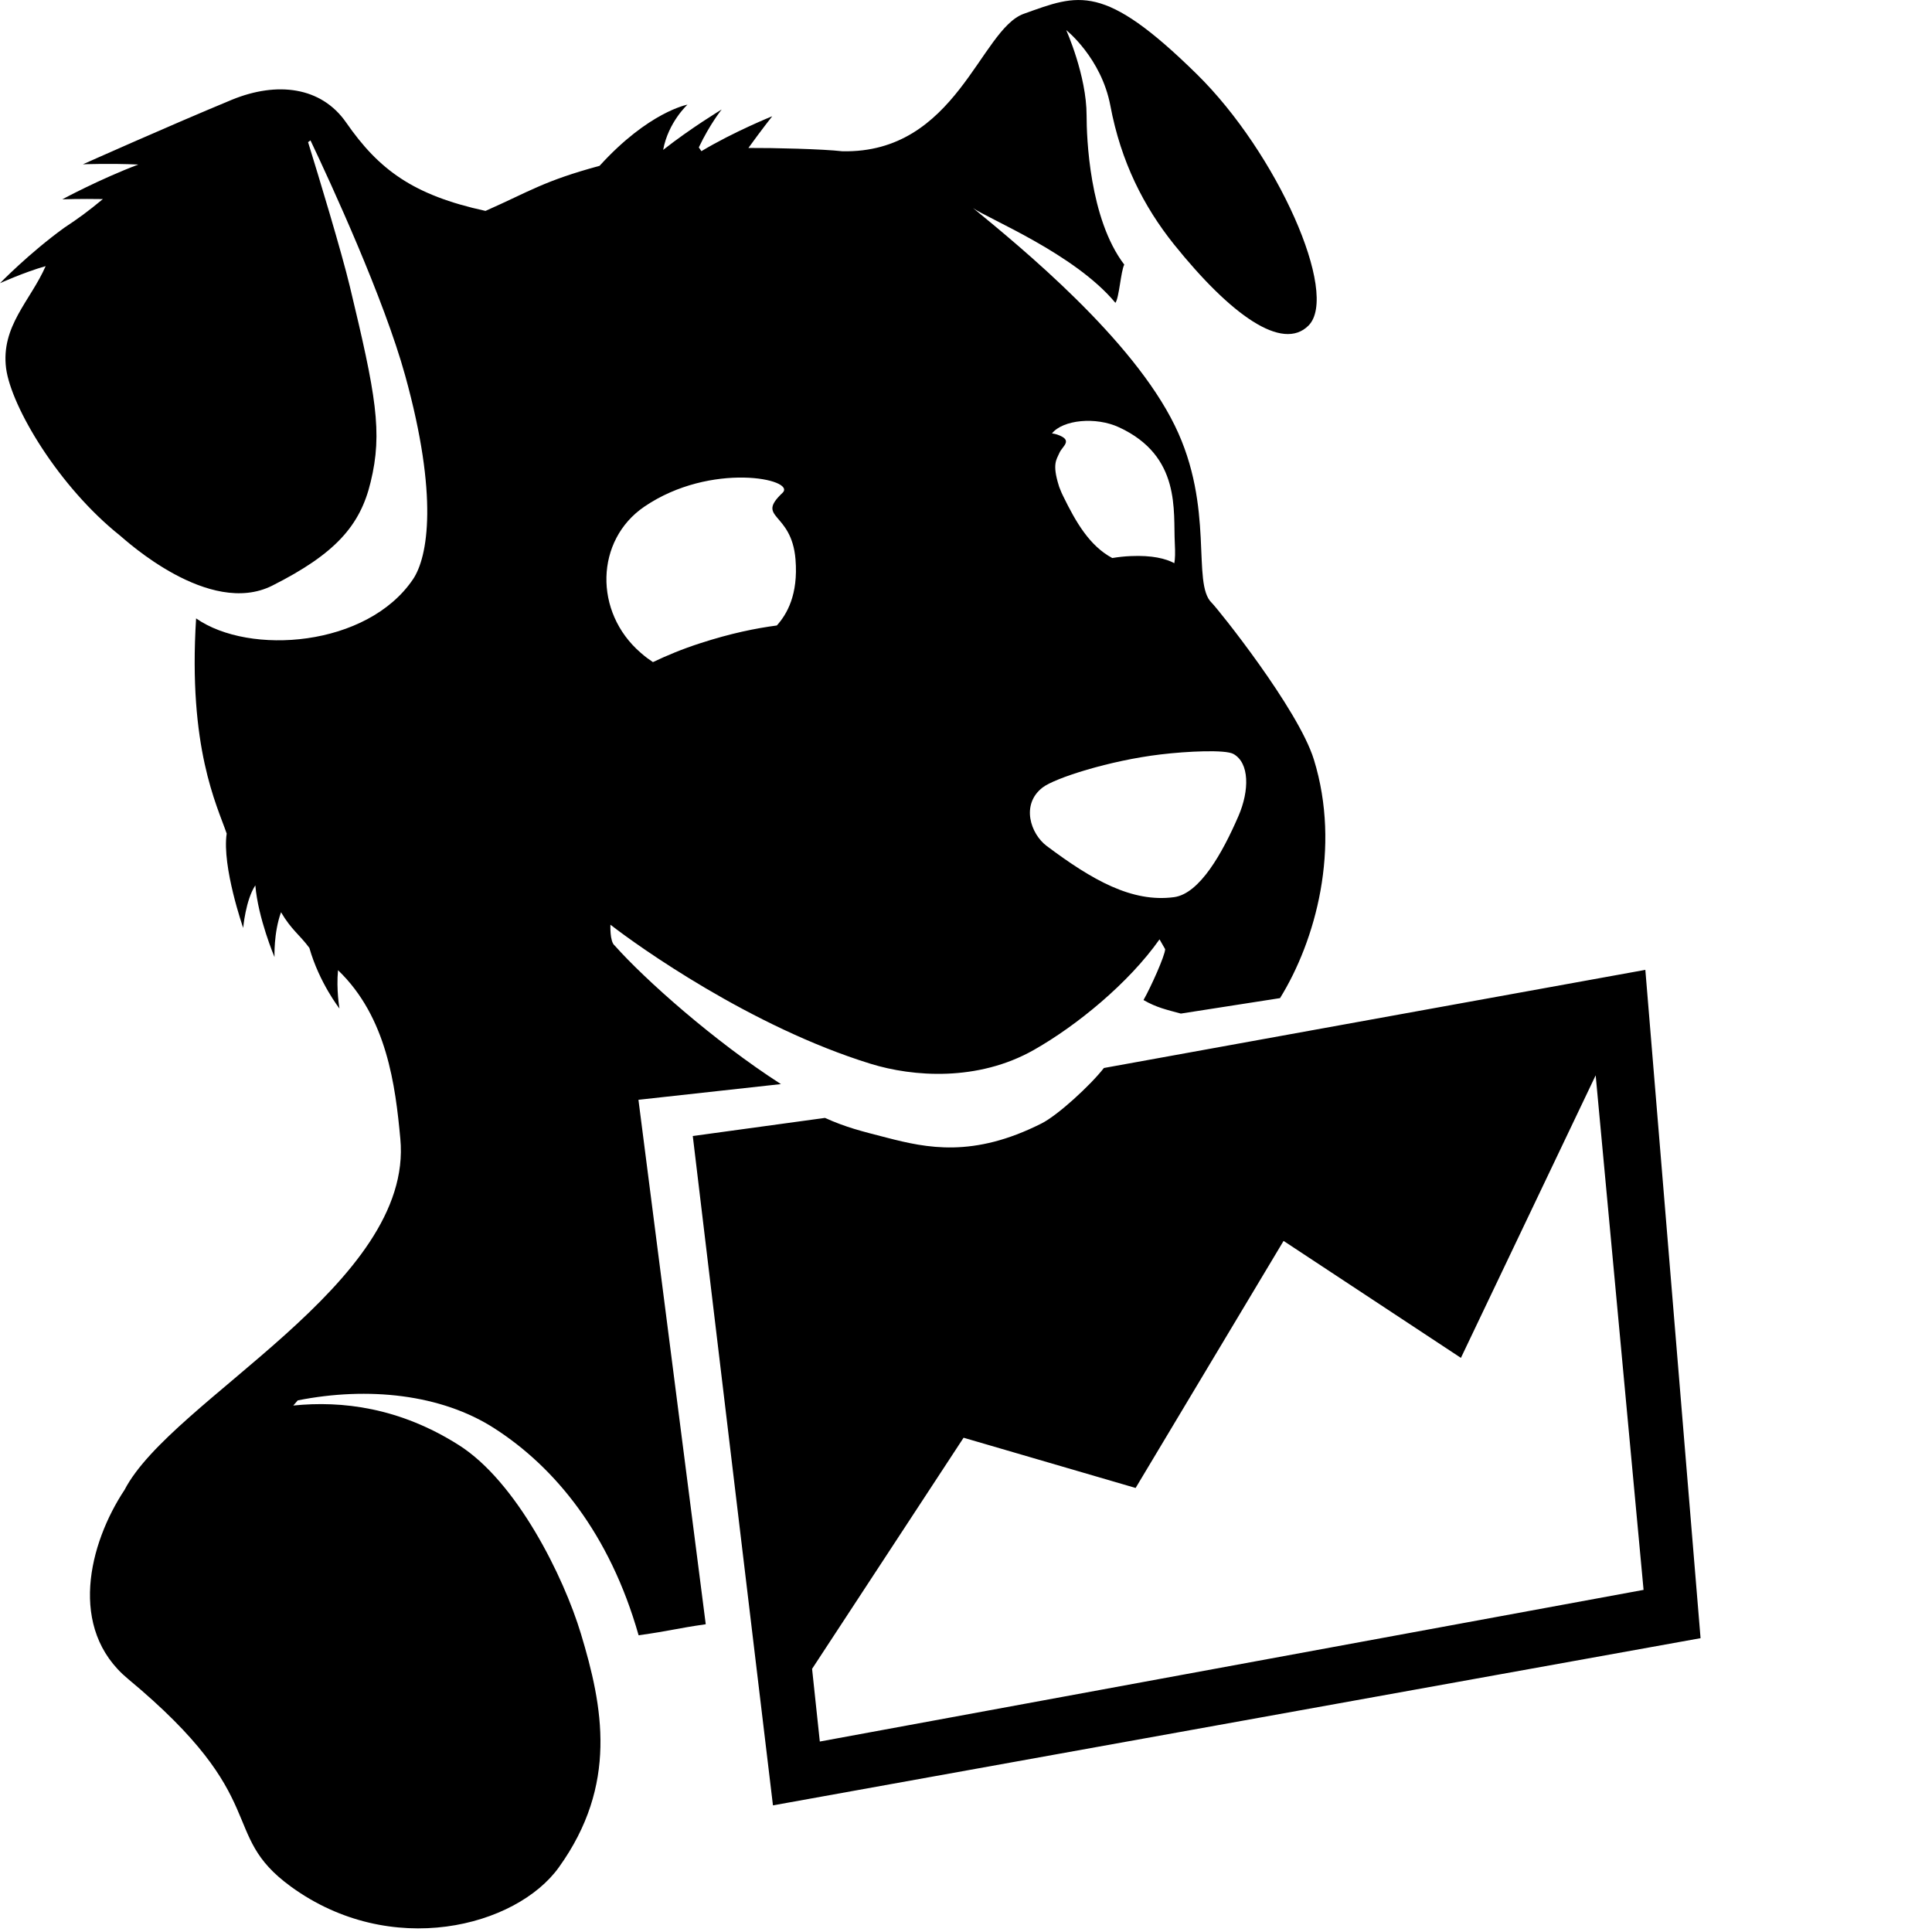
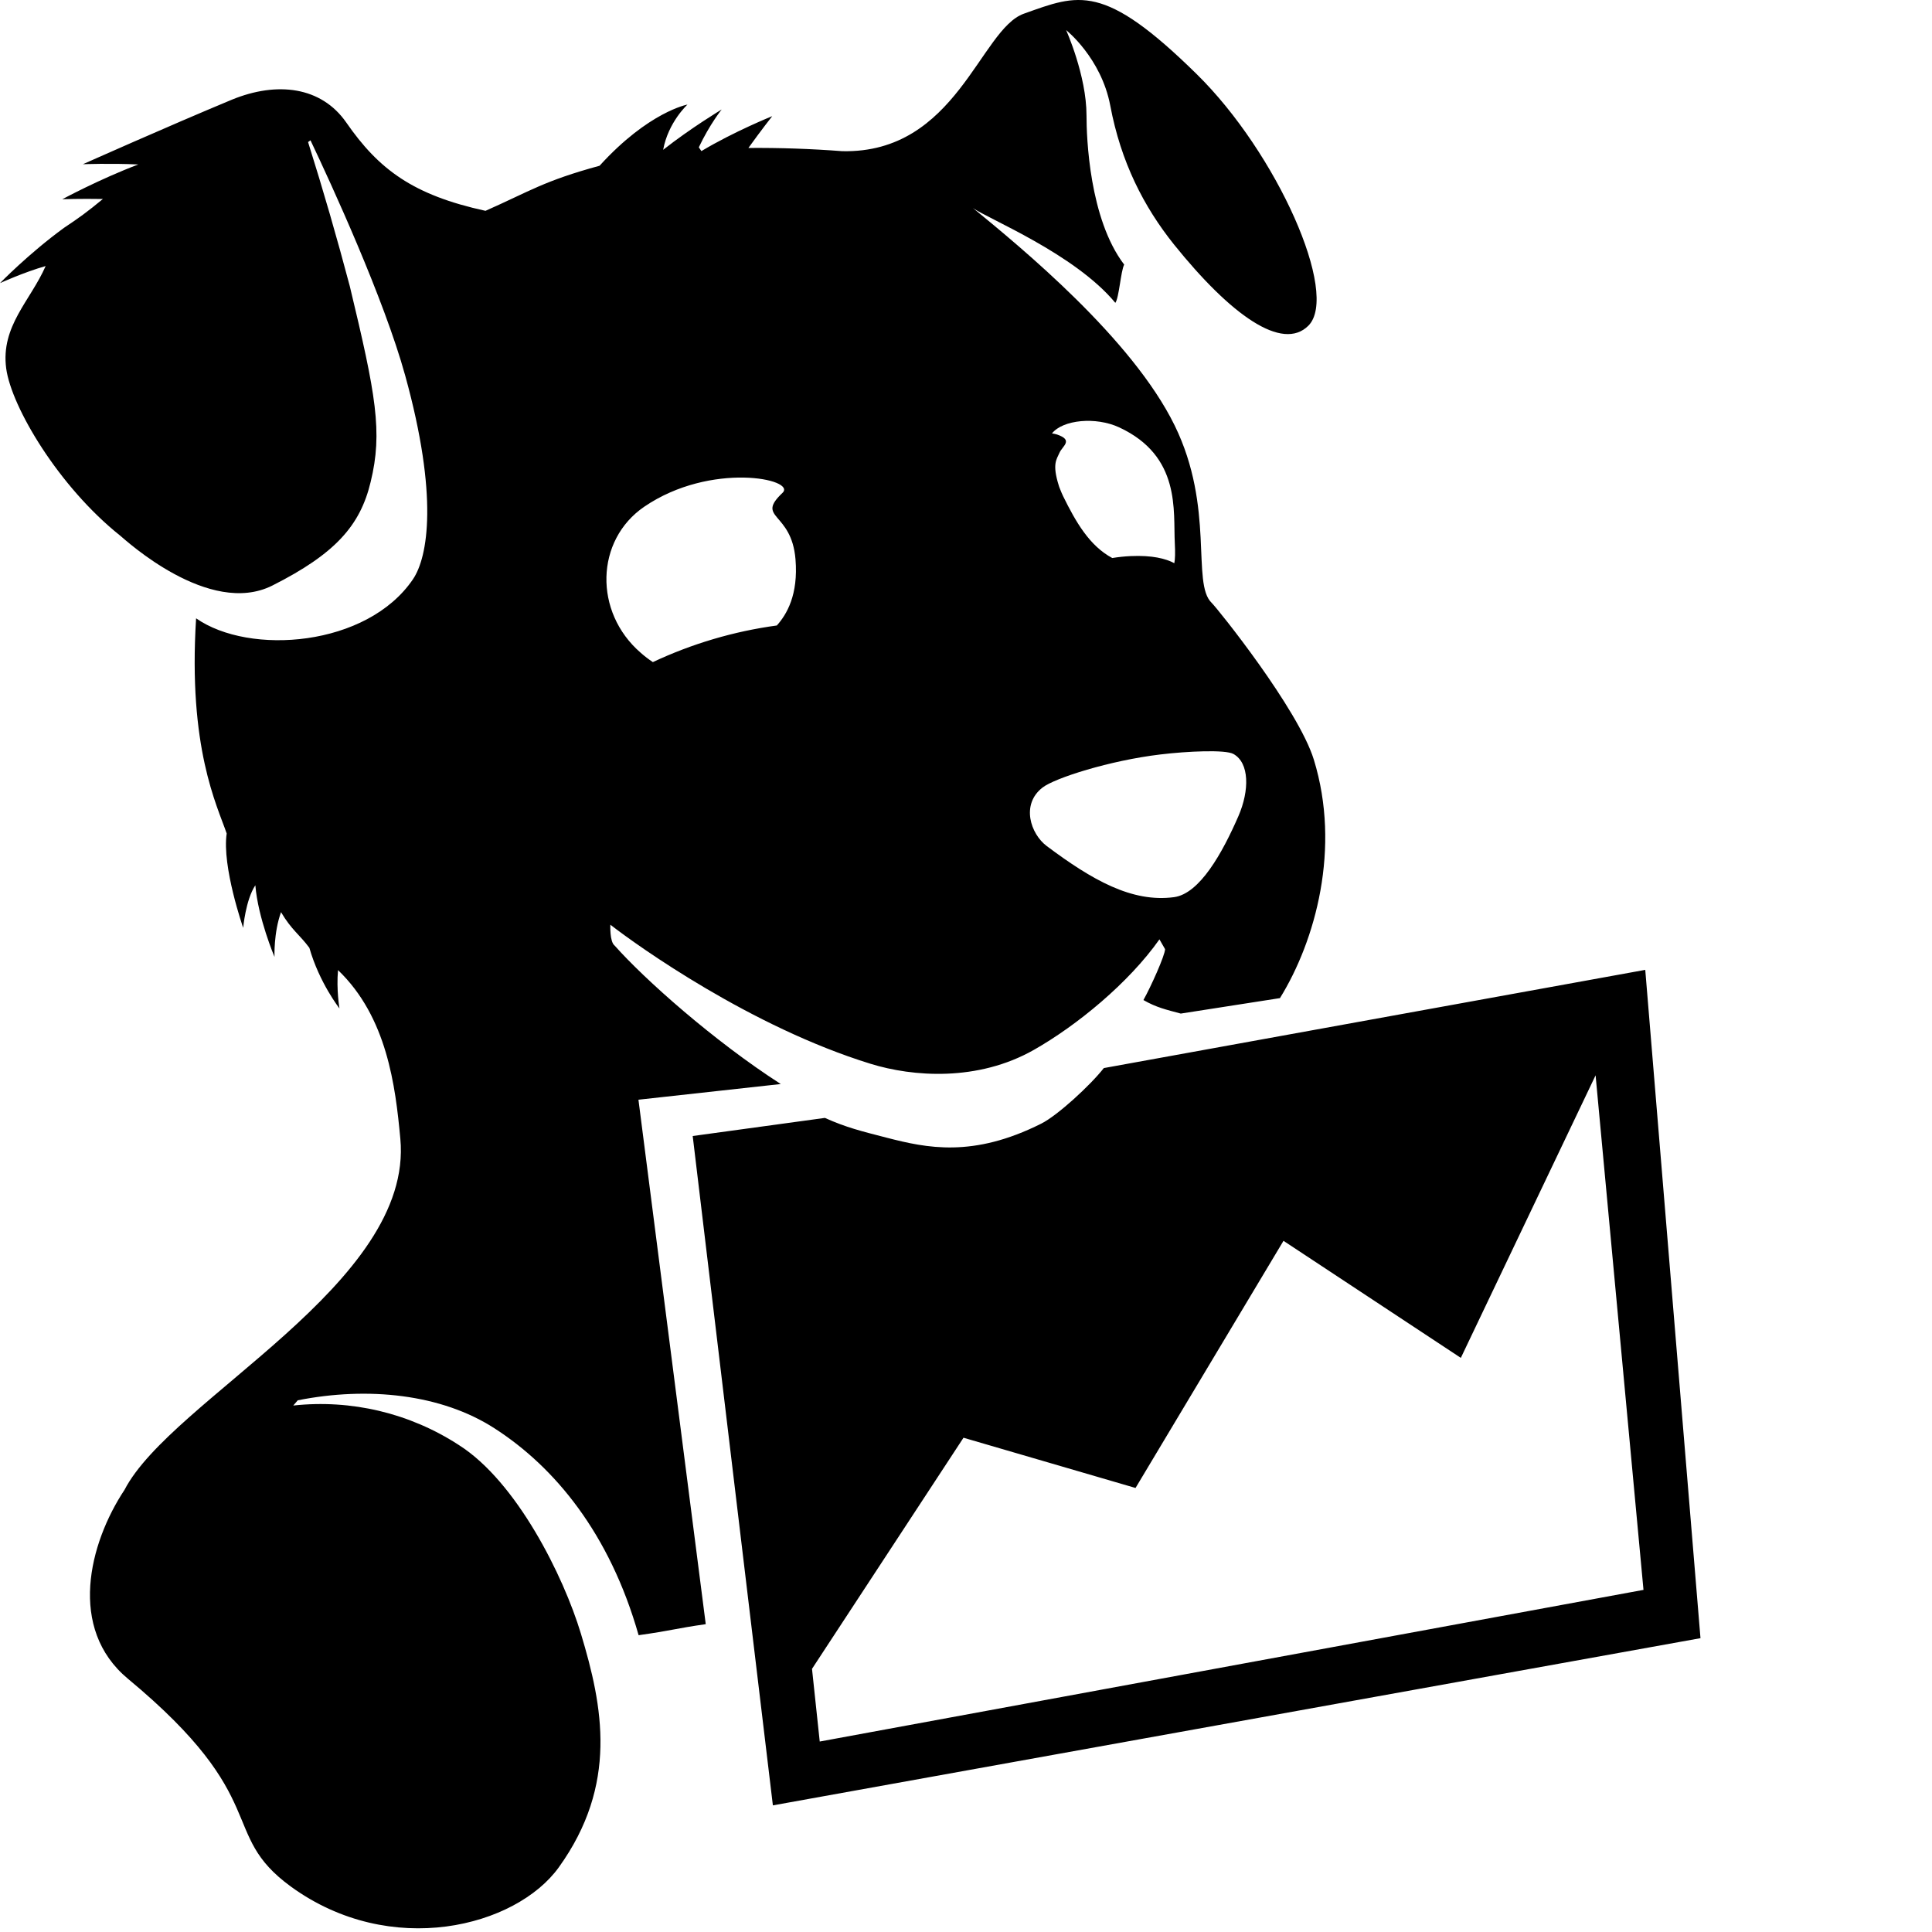
- <svg xmlns="http://www.w3.org/2000/svg" role="img" viewBox="0 0 24 24">
-   <path d="M8.004,6.294 C8.832,5.73 9.899,5.952 9.721,6.122 C9.38,6.445 9.833,6.35 9.882,6.948 C9.918,7.389 9.774,7.632 9.65,7.77 C9.392,7.804 9.078,7.867 8.7,7.99 C8.476,8.062 8.281,8.144 8.111,8.225 C8.066,8.195 8.017,8.16 7.959,8.109 C7.374,7.604 7.394,6.71 8.004,6.294 L8.004,6.294 Z M12.951,9.783 C13.101,9.666 13.784,9.447 14.416,9.372 C14.748,9.332 15.221,9.31 15.322,9.366 C15.522,9.477 15.522,9.819 15.385,10.136 C15.186,10.596 14.903,11.103 14.583,11.145 C14.061,11.214 13.567,10.932 13.004,10.51 C12.802,10.36 12.679,9.993 12.951,9.783 L12.951,9.783 Z M13.903,5.309 C14.674,5.667 14.573,6.349 14.594,6.75 C14.6,6.865 14.598,6.943 14.588,6.996 C14.481,6.939 14.313,6.896 14.045,6.908 C13.967,6.911 13.891,6.92 13.817,6.932 C13.533,6.78 13.363,6.482 13.208,6.165 C13.193,6.136 13.182,6.11 13.172,6.084 C13.168,6.072 13.162,6.06 13.158,6.049 C13.157,6.044 13.155,6.039 13.153,6.033 C13.068,5.762 13.125,5.708 13.161,5.625 C13.198,5.54 13.338,5.469 13.132,5.398 C13.115,5.392 13.092,5.387 13.068,5.384 C13.203,5.215 13.612,5.173 13.903,5.309 L13.903,5.309 Z M9.701,13.467 C8.87,12.933 8.012,12.169 7.636,11.746 C7.573,11.698 7.583,11.487 7.583,11.487 C7.922,11.751 9.329,12.756 10.816,13.215 C11.341,13.377 12.146,13.438 12.844,13.042 C13.378,12.739 14.021,12.212 14.404,11.669 L14.474,11.791 C14.472,11.872 14.295,12.265 14.205,12.423 C14.367,12.516 14.488,12.542 14.669,12.591 L15.901,12.399 C16.343,11.685 16.66,10.534 16.322,9.437 C16.129,8.809 15.124,7.557 15.052,7.488 C14.799,7.245 15.094,6.307 14.593,5.285 C14.064,4.204 12.686,3.075 12.087,2.584 C12.263,2.713 13.35,3.151 13.856,3.762 C13.903,3.699 13.923,3.37 13.966,3.287 C13.532,2.718 13.498,1.705 13.498,1.434 C13.498,0.937 13.245,0.374 13.245,0.374 C13.245,0.374 13.68,0.718 13.793,1.311 C13.925,2.014 14.209,2.567 14.583,3.035 C15.292,3.917 15.931,4.37 16.255,4.044 C16.643,3.652 15.863,1.899 14.867,0.921 C13.706,-0.22 13.401,-0.073 12.719,0.171 C12.175,0.364 11.881,1.91 10.463,1.879 C10.222,1.851 9.603,1.836 9.297,1.838 C9.457,1.616 9.593,1.444 9.593,1.444 C9.593,1.444 9.118,1.635 8.713,1.878 L8.681,1.831 C8.818,1.542 8.965,1.36 8.965,1.36 C8.965,1.36 8.585,1.589 8.238,1.862 C8.301,1.518 8.54,1.3 8.54,1.3 C8.54,1.3 8.06,1.387 7.448,2.06 C6.752,2.249 6.585,2.375 6.031,2.62 C5.13,2.424 4.705,2.106 4.3,1.522 C3.991,1.077 3.443,1.009 2.881,1.239 C2.064,1.578 1.03,2.041 1.03,2.041 C1.03,2.041 1.366,2.028 1.718,2.044 C1.237,2.226 0.774,2.476 0.774,2.476 C0.774,2.476 1,2.468 1.278,2.473 C1.085,2.633 0.979,2.709 0.797,2.83 C0.357,3.149 1.02564103e-05,3.518 1.02564103e-05,3.518 C1.02564103e-05,3.518 0.299,3.382 0.567,3.306 C0.379,3.736 0.008,4.052 0.076,4.578 C0.142,5.059 0.731,6.048 1.493,6.655 C1.558,6.708 2.598,7.669 3.382,7.275 C4.166,6.88 4.475,6.529 4.604,5.989 C4.756,5.37 4.669,4.903 4.346,3.559 C4.239,3.115 3.962,2.202 3.827,1.766 L3.857,1.744 C4.114,2.285 4.77,3.711 5.034,4.668 C5.447,6.162 5.318,6.92 5.129,7.198 C4.56,8.036 3.1,8.146 2.436,7.682 C2.335,9.291 2.694,9.999 2.816,10.355 C2.755,10.765 3.021,11.527 3.021,11.527 C3.021,11.527 3.051,11.18 3.172,10.998 C3.205,11.405 3.41,11.889 3.41,11.889 C3.41,11.889 3.398,11.59 3.491,11.332 C3.622,11.554 3.719,11.608 3.843,11.775 C3.967,12.21 4.217,12.528 4.217,12.528 C4.217,12.528 4.176,12.295 4.199,12.052 C4.808,12.636 4.912,13.49 4.973,14.145 C5.144,15.948 2.131,17.38 1.547,18.508 C1.105,19.175 0.84,20.232 1.589,20.855 C3.401,22.359 2.705,22.773 3.611,23.434 C4.855,24.341 6.412,23.935 6.942,23.197 C7.68,22.17 7.49,21.2 7.216,20.294 C7.002,19.585 6.42,18.407 5.699,17.951 C4.964,17.485 4.249,17.398 3.643,17.46 L3.699,17.396 C4.571,17.223 5.481,17.318 6.141,17.743 C6.89,18.224 7.574,19.05 7.933,20.314 C8.339,20.257 8.396,20.23 8.767,20.177 L7.931,13.662 L9.701,13.467 Z M10.184,21.634 L10.088,20.731 L11.97,17.86 L14.107,18.484 L15.945,15.415 L18.148,16.868 L19.822,13.358 L20.417,19.75 L10.184,21.634 Z M20.439,12.048 L13.713,13.267 C13.546,13.482 13.135,13.859 12.936,13.957 C12.087,14.385 11.513,14.261 11.017,14.133 C10.698,14.051 10.513,14.006 10.248,13.887 L8.606,14.112 L9.602,22.427 L21.125,20.35 L20.439,12.048 Z" />
+ <svg xmlns="http://www.w3.org/2000/svg" viewBox="0 0 24 24">
+   <path d="M8.004 6.294c.828-.564 1.895-.342 1.717-.172-.34.323.112.228.161.826.036.44-.108.684-.232.822a5.293 5.293 0 00-1.54.455 1.393 1.393 0 01-.151-.116c-.585-.505-.565-1.399.045-1.815zm4.947 3.489c.15-.117.833-.336 1.465-.411.332-.04.805-.062.906-.006.2.111.2.453.063.77-.2.46-.482.967-.802 1.009-.522.069-1.016-.213-1.58-.635-.2-.15-.324-.517-.052-.727zm.952-4.474c.77.358.67 1.04.691 1.441.006.115.004.193-.006.246-.107-.057-.275-.1-.543-.088a1.979 1.979 0 00-.228.024c-.284-.152-.454-.45-.61-.767a1.144 1.144 0 01-.035-.081l-.014-.035-.005-.016c-.085-.27-.028-.325.008-.408.037-.085.177-.156-.029-.227a.376.376 0 00-.064-.014c.135-.17.544-.21.835-.075zM9.7 13.467c-.83-.534-1.69-1.298-2.065-1.721-.063-.048-.053-.259-.053-.259.34.264 1.746 1.269 3.233 1.728.525.162 1.33.223 2.028-.173.534-.303 1.177-.83 1.56-1.373l.07.122c-.002.08-.18.474-.269.632.162.093.283.119.464.168l1.232-.192c.442-.714.759-1.865.421-2.962-.193-.628-1.198-1.88-1.27-1.949-.253-.243.042-1.18-.459-2.203-.53-1.081-1.907-2.21-2.506-2.701.176.129 1.263.567 1.769 1.178.047-.063.067-.392.11-.475-.434-.569-.468-1.582-.468-1.853 0-.497-.253-1.06-.253-1.06s.435.344.548.937c.132.703.416 1.256.79 1.724.709.882 1.348 1.335 1.672 1.01.388-.393-.392-2.146-1.388-3.124C13.706-.22 13.4-.073 12.719.17c-.544.193-.838 1.739-2.256 1.708a13.79 13.79 0 00-1.166-.04c.16-.223.296-.395.296-.395s-.475.191-.88.434l-.032-.047c.137-.289.284-.47.284-.47s-.38.228-.727.501c.063-.344.302-.562.302-.562s-.48.087-1.092.76c-.696.19-.863.315-1.417.56-.9-.196-1.326-.514-1.73-1.098-.31-.445-.858-.513-1.42-.283-.817.34-1.851.802-1.851.802s.336-.013.688.003c-.481.182-.944.432-.944.432s.226-.008.504-.003c-.193.16-.299.236-.481.357-.44.32-.797.688-.797.688s.299-.136.567-.212c-.188.43-.56.746-.49 1.272.065.48.654 1.47 1.416 2.077.065.053 1.105 1.014 1.89.62.783-.395 1.092-.746 1.221-1.286.152-.62.065-1.086-.258-2.43a40.117 40.117 0 00-.519-1.793l.03-.022c.257.54.913 1.967 1.177 2.924.413 1.494.284 2.252.095 2.53-.57.838-2.029.948-2.693.484-.101 1.609.258 2.317.38 2.673-.061.41.205 1.172.205 1.172s.03-.347.151-.529c.033.407.238.89.238.89s-.012-.298.081-.556c.131.222.228.276.352.443.124.435.374.753.374.753s-.04-.233-.018-.476c.609.584.713 1.438.774 2.093.17 1.803-2.842 3.235-3.426 4.363-.442.667-.707 1.724.042 2.347 1.812 1.504 1.116 1.918 2.022 2.58 1.244.906 2.801.5 3.331-.238.738-1.027.548-1.997.274-2.903-.214-.71-.796-1.887-1.517-2.343a3.148 3.148 0 00-2.056-.49l.056-.065c.872-.173 1.782-.078 2.442.347.749.481 1.433 1.307 1.792 2.571.406-.057.463-.084.834-.137l-.836-6.515 1.77-.195zm.483 8.167l-.096-.903 1.882-2.871 2.137.624 1.838-3.07 2.203 1.454 1.674-3.51.595 6.392-10.233 1.884zm10.255-9.586l-6.726 1.22c-.167.214-.578.591-.777.69-.85.427-1.423.303-1.92.175-.318-.082-.503-.127-.768-.246l-1.642.225.996 8.315 11.523-2.077-.686-8.302z" />
</svg>
